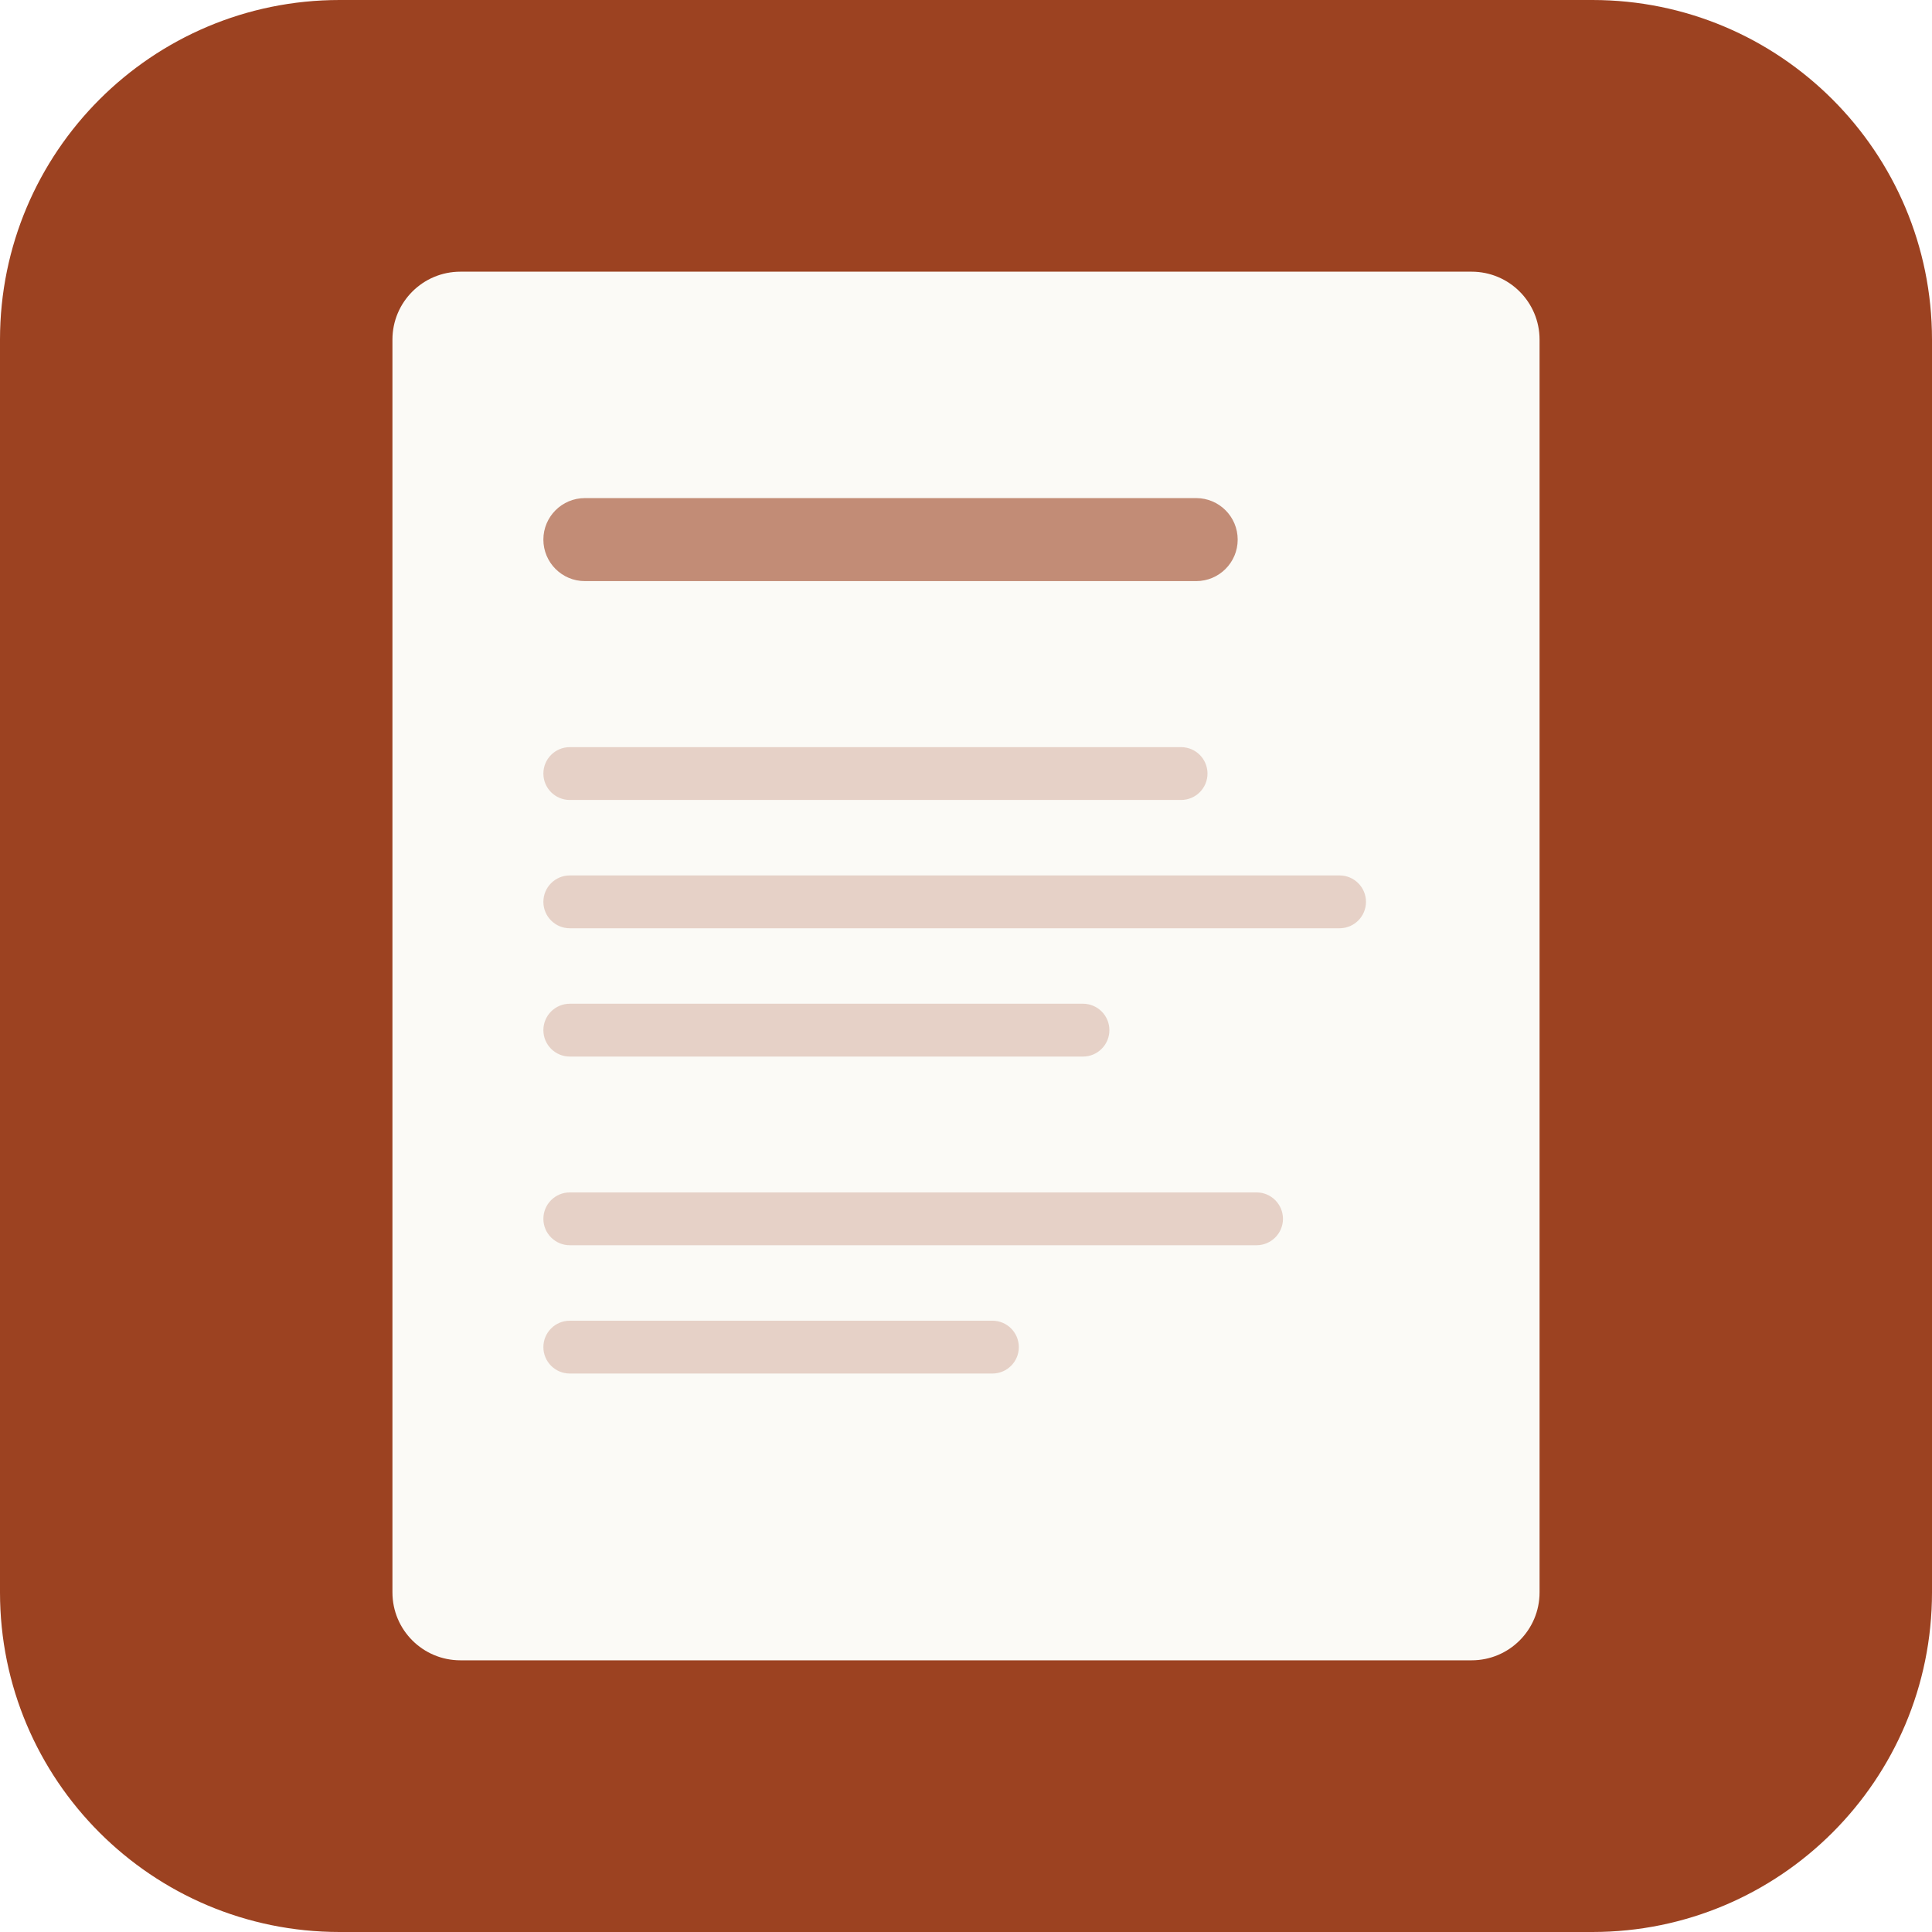
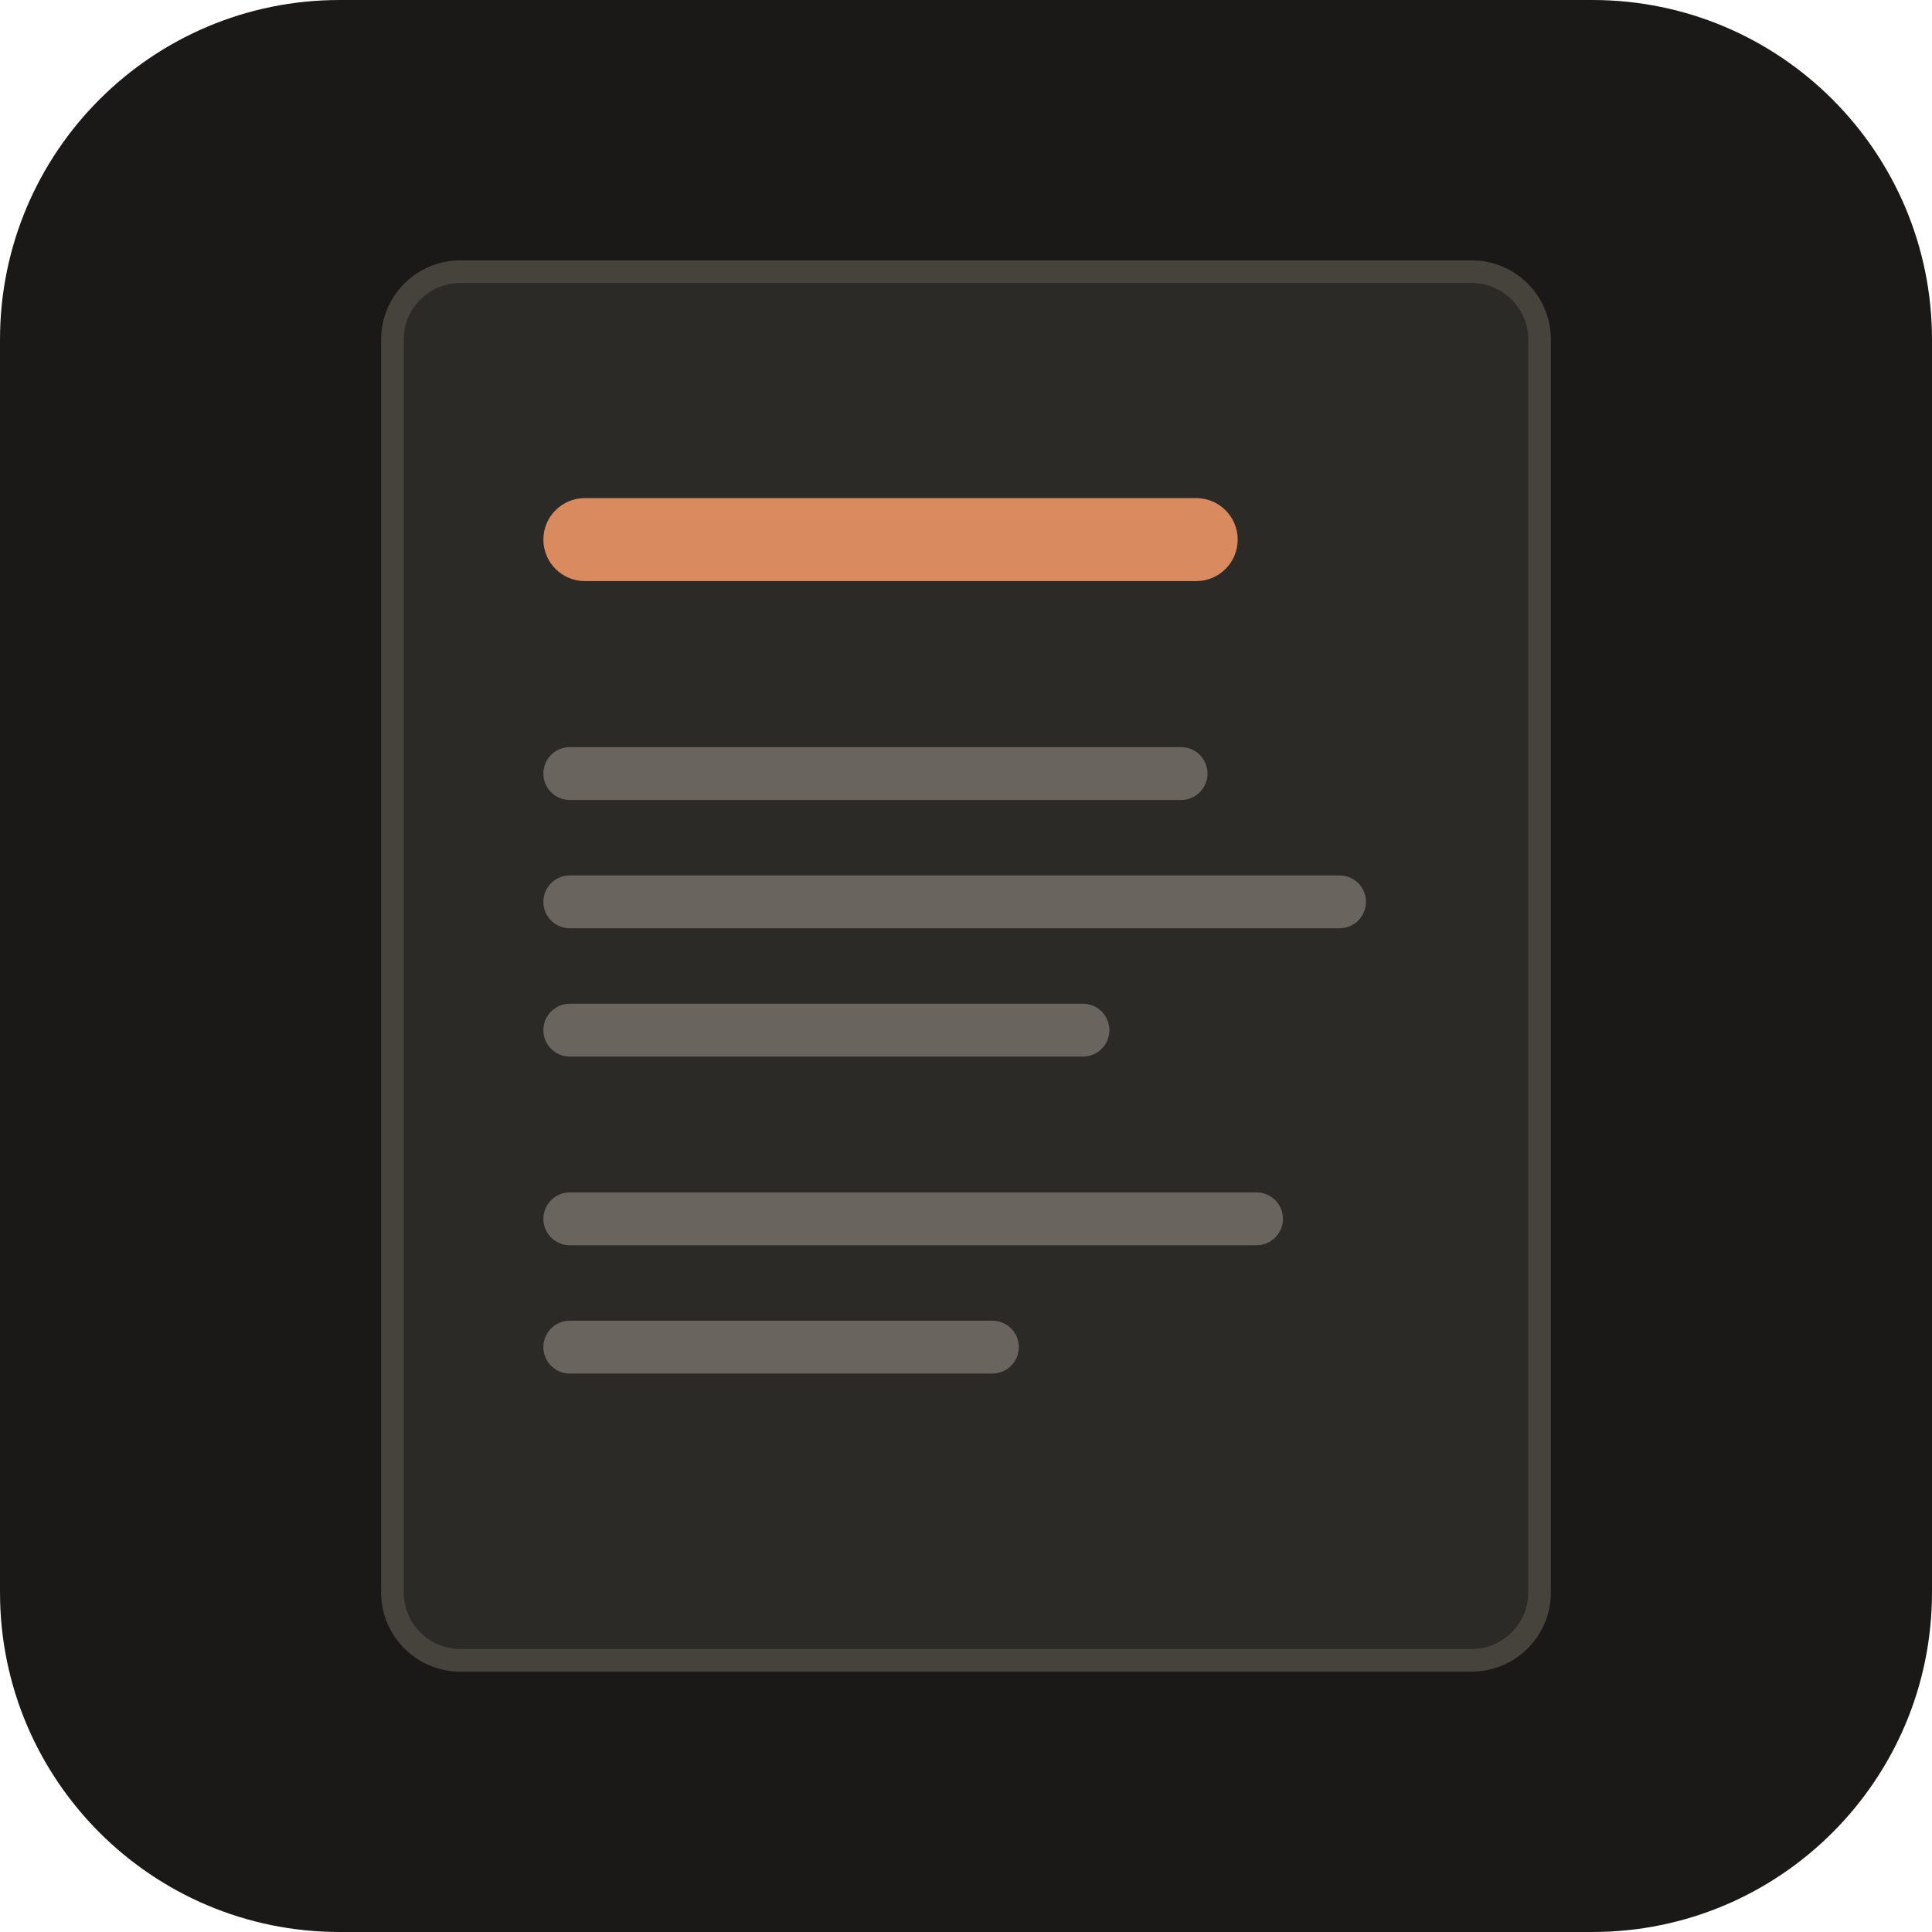
<svg xmlns="http://www.w3.org/2000/svg" viewBox="0 0 512 512">
-   <rect width="512" height="512" rx="90" fill="#9c4221" />
-   <rect x="104" y="72" width="304" height="368" rx="18" fill="#fbfaf6" />
-   <rect x="144" y="132" width="184" height="22" rx="11" fill="#9c4221" opacity="0.6" />
-   <rect x="144" y="198" width="176" height="14" rx="7" fill="#9c4221" opacity="0.22" />
-   <rect x="144" y="232" width="218" height="14" rx="7" fill="#9c4221" opacity="0.22" />
-   <rect x="144" y="266" width="150" height="14" rx="7" fill="#9c4221" opacity="0.22" />
-   <rect x="144" y="316" width="196" height="14" rx="7" fill="#9c4221" opacity="0.22" />
-   <rect x="144" y="350" width="126" height="14" rx="7" fill="#9c4221" opacity="0.22" />
+   <rect width="512" height="512" rx="90" fill="#1a1917" />
+   <rect x="104" y="72" width="304" height="368" rx="18" fill="#2c2a27" stroke="#46433d" stroke-width="6" />
+   <rect x="144" y="132" width="184" height="22" rx="11" fill="#d98a5f" />
+   <rect x="144" y="198" width="176" height="14" rx="7" fill="#9a948a" opacity="0.55" />
+   <rect x="144" y="232" width="218" height="14" rx="7" fill="#9a948a" opacity="0.55" />
+   <rect x="144" y="266" width="150" height="14" rx="7" fill="#9a948a" opacity="0.55" />
+   <rect x="144" y="316" width="196" height="14" rx="7" fill="#9a948a" opacity="0.55" />
+   <rect x="144" y="350" width="126" height="14" rx="7" fill="#9a948a" opacity="0.55" />
</svg>
